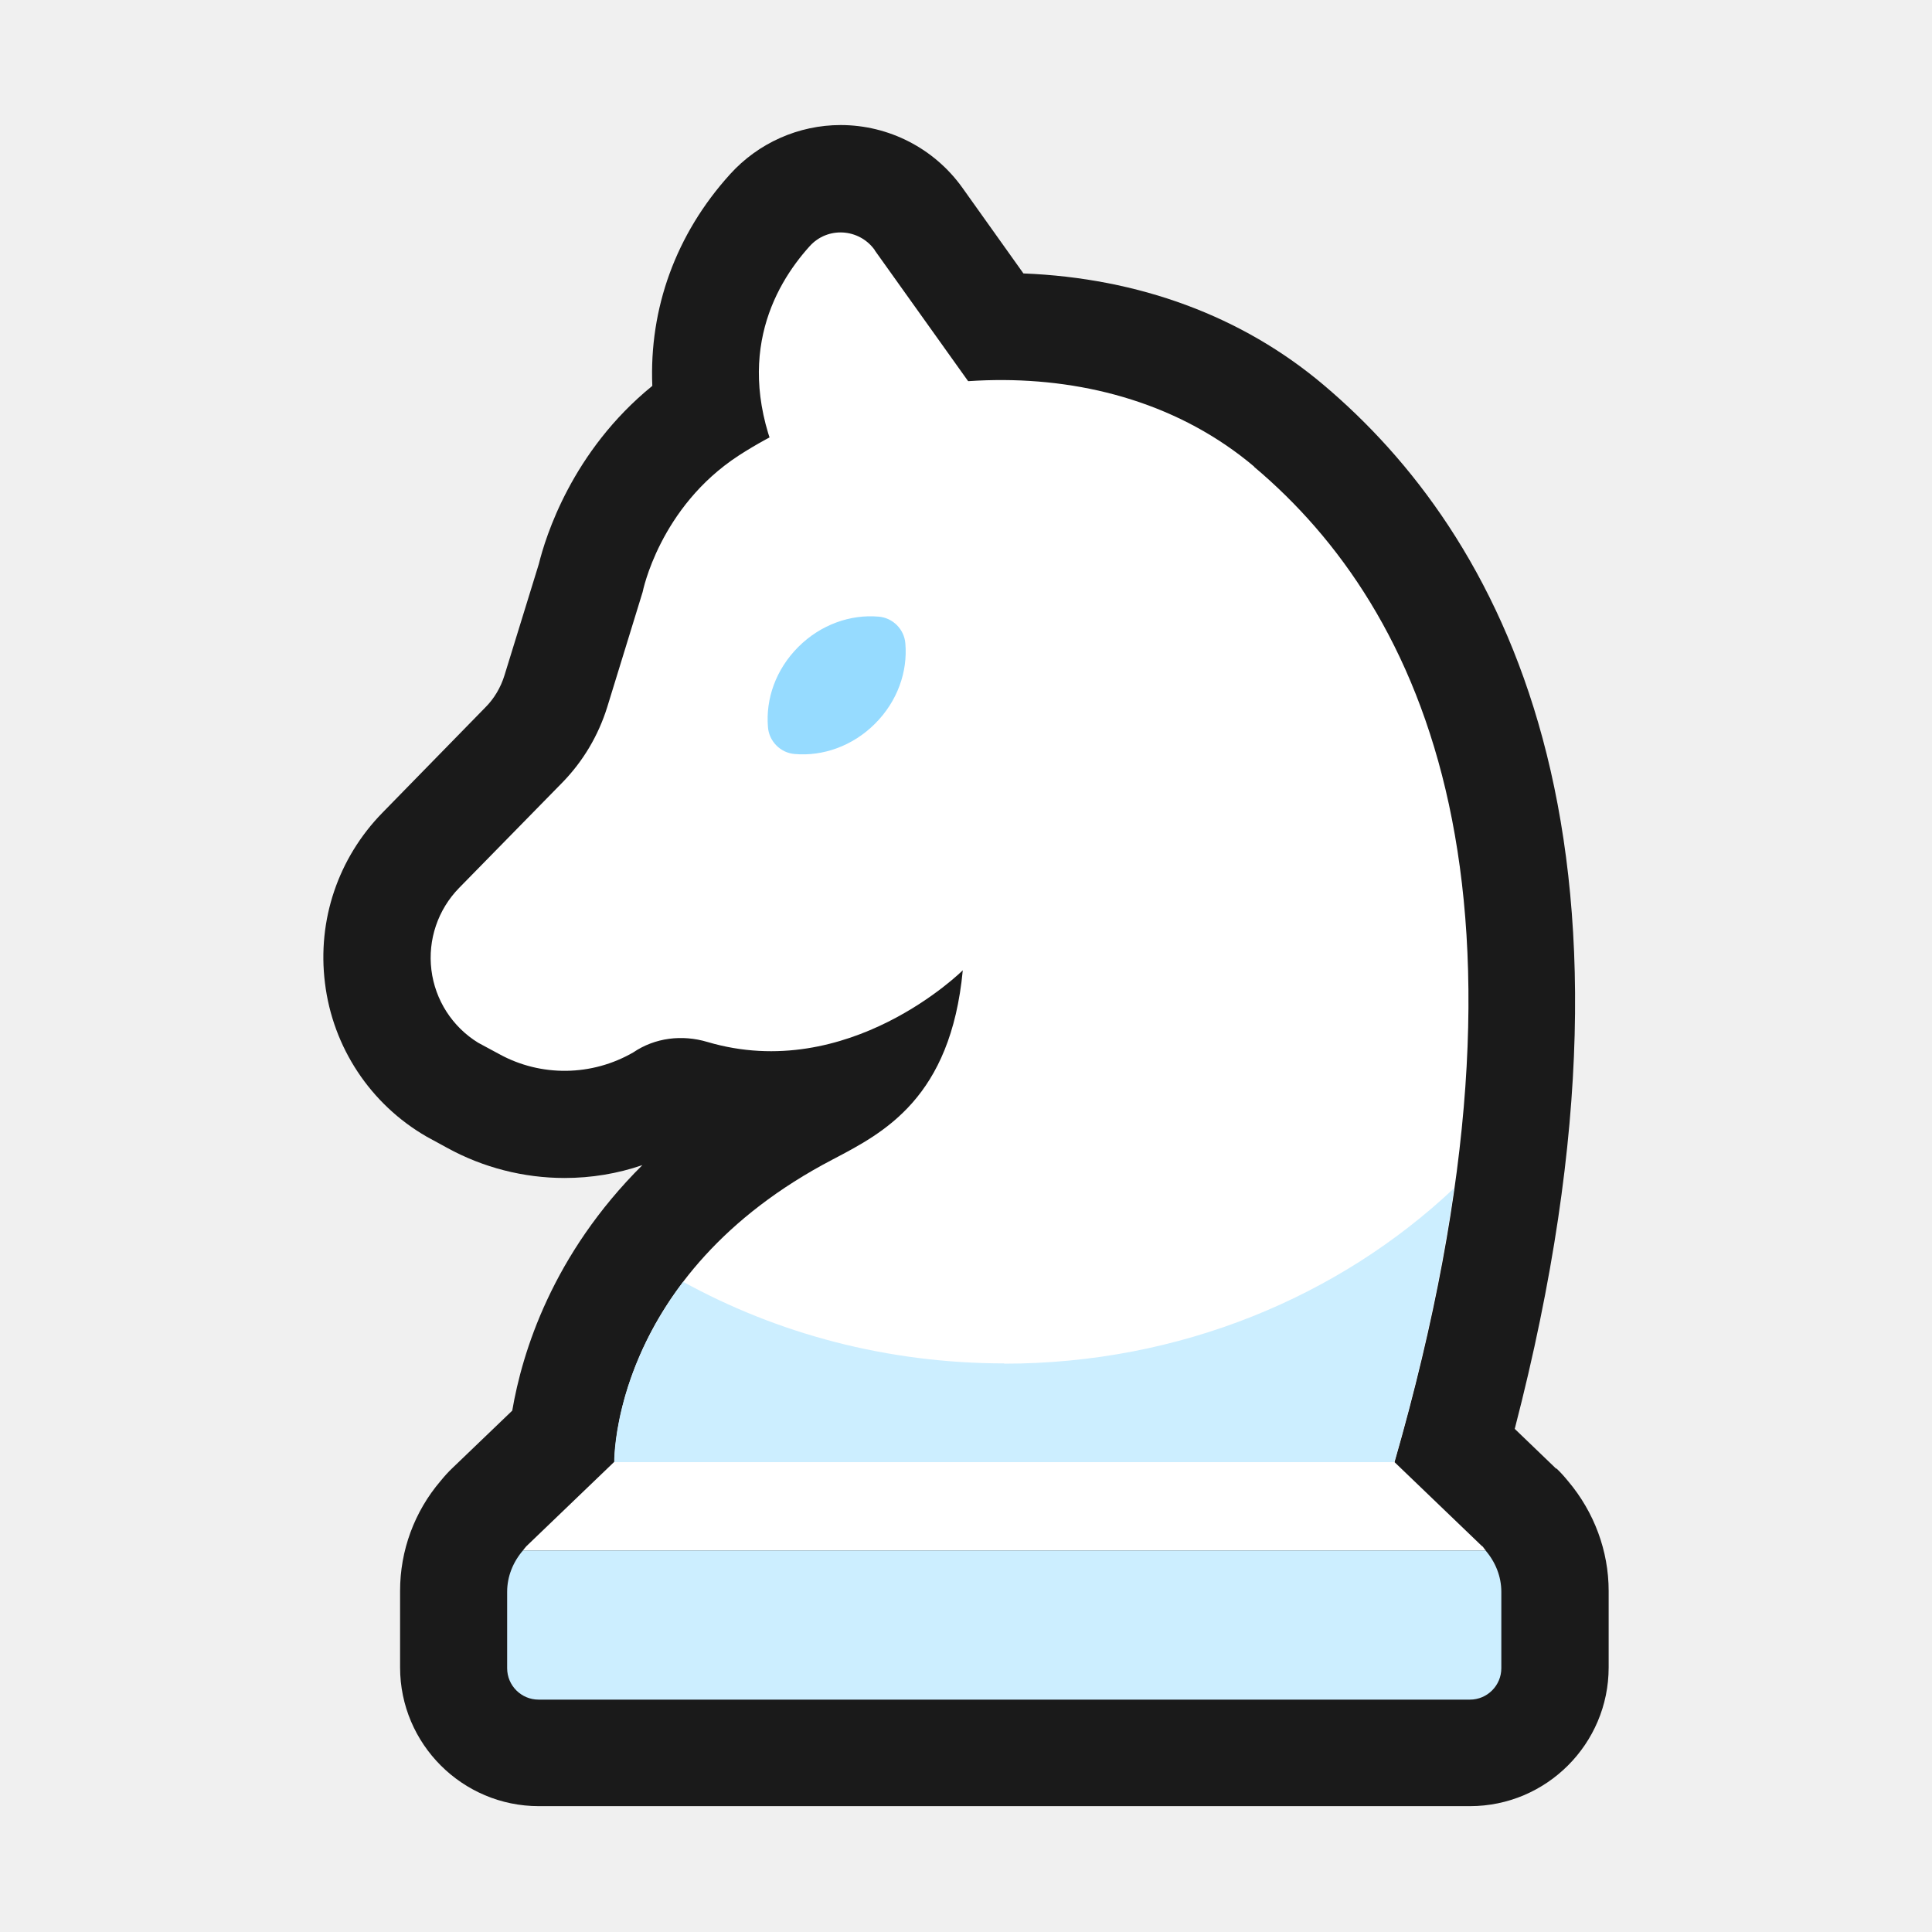
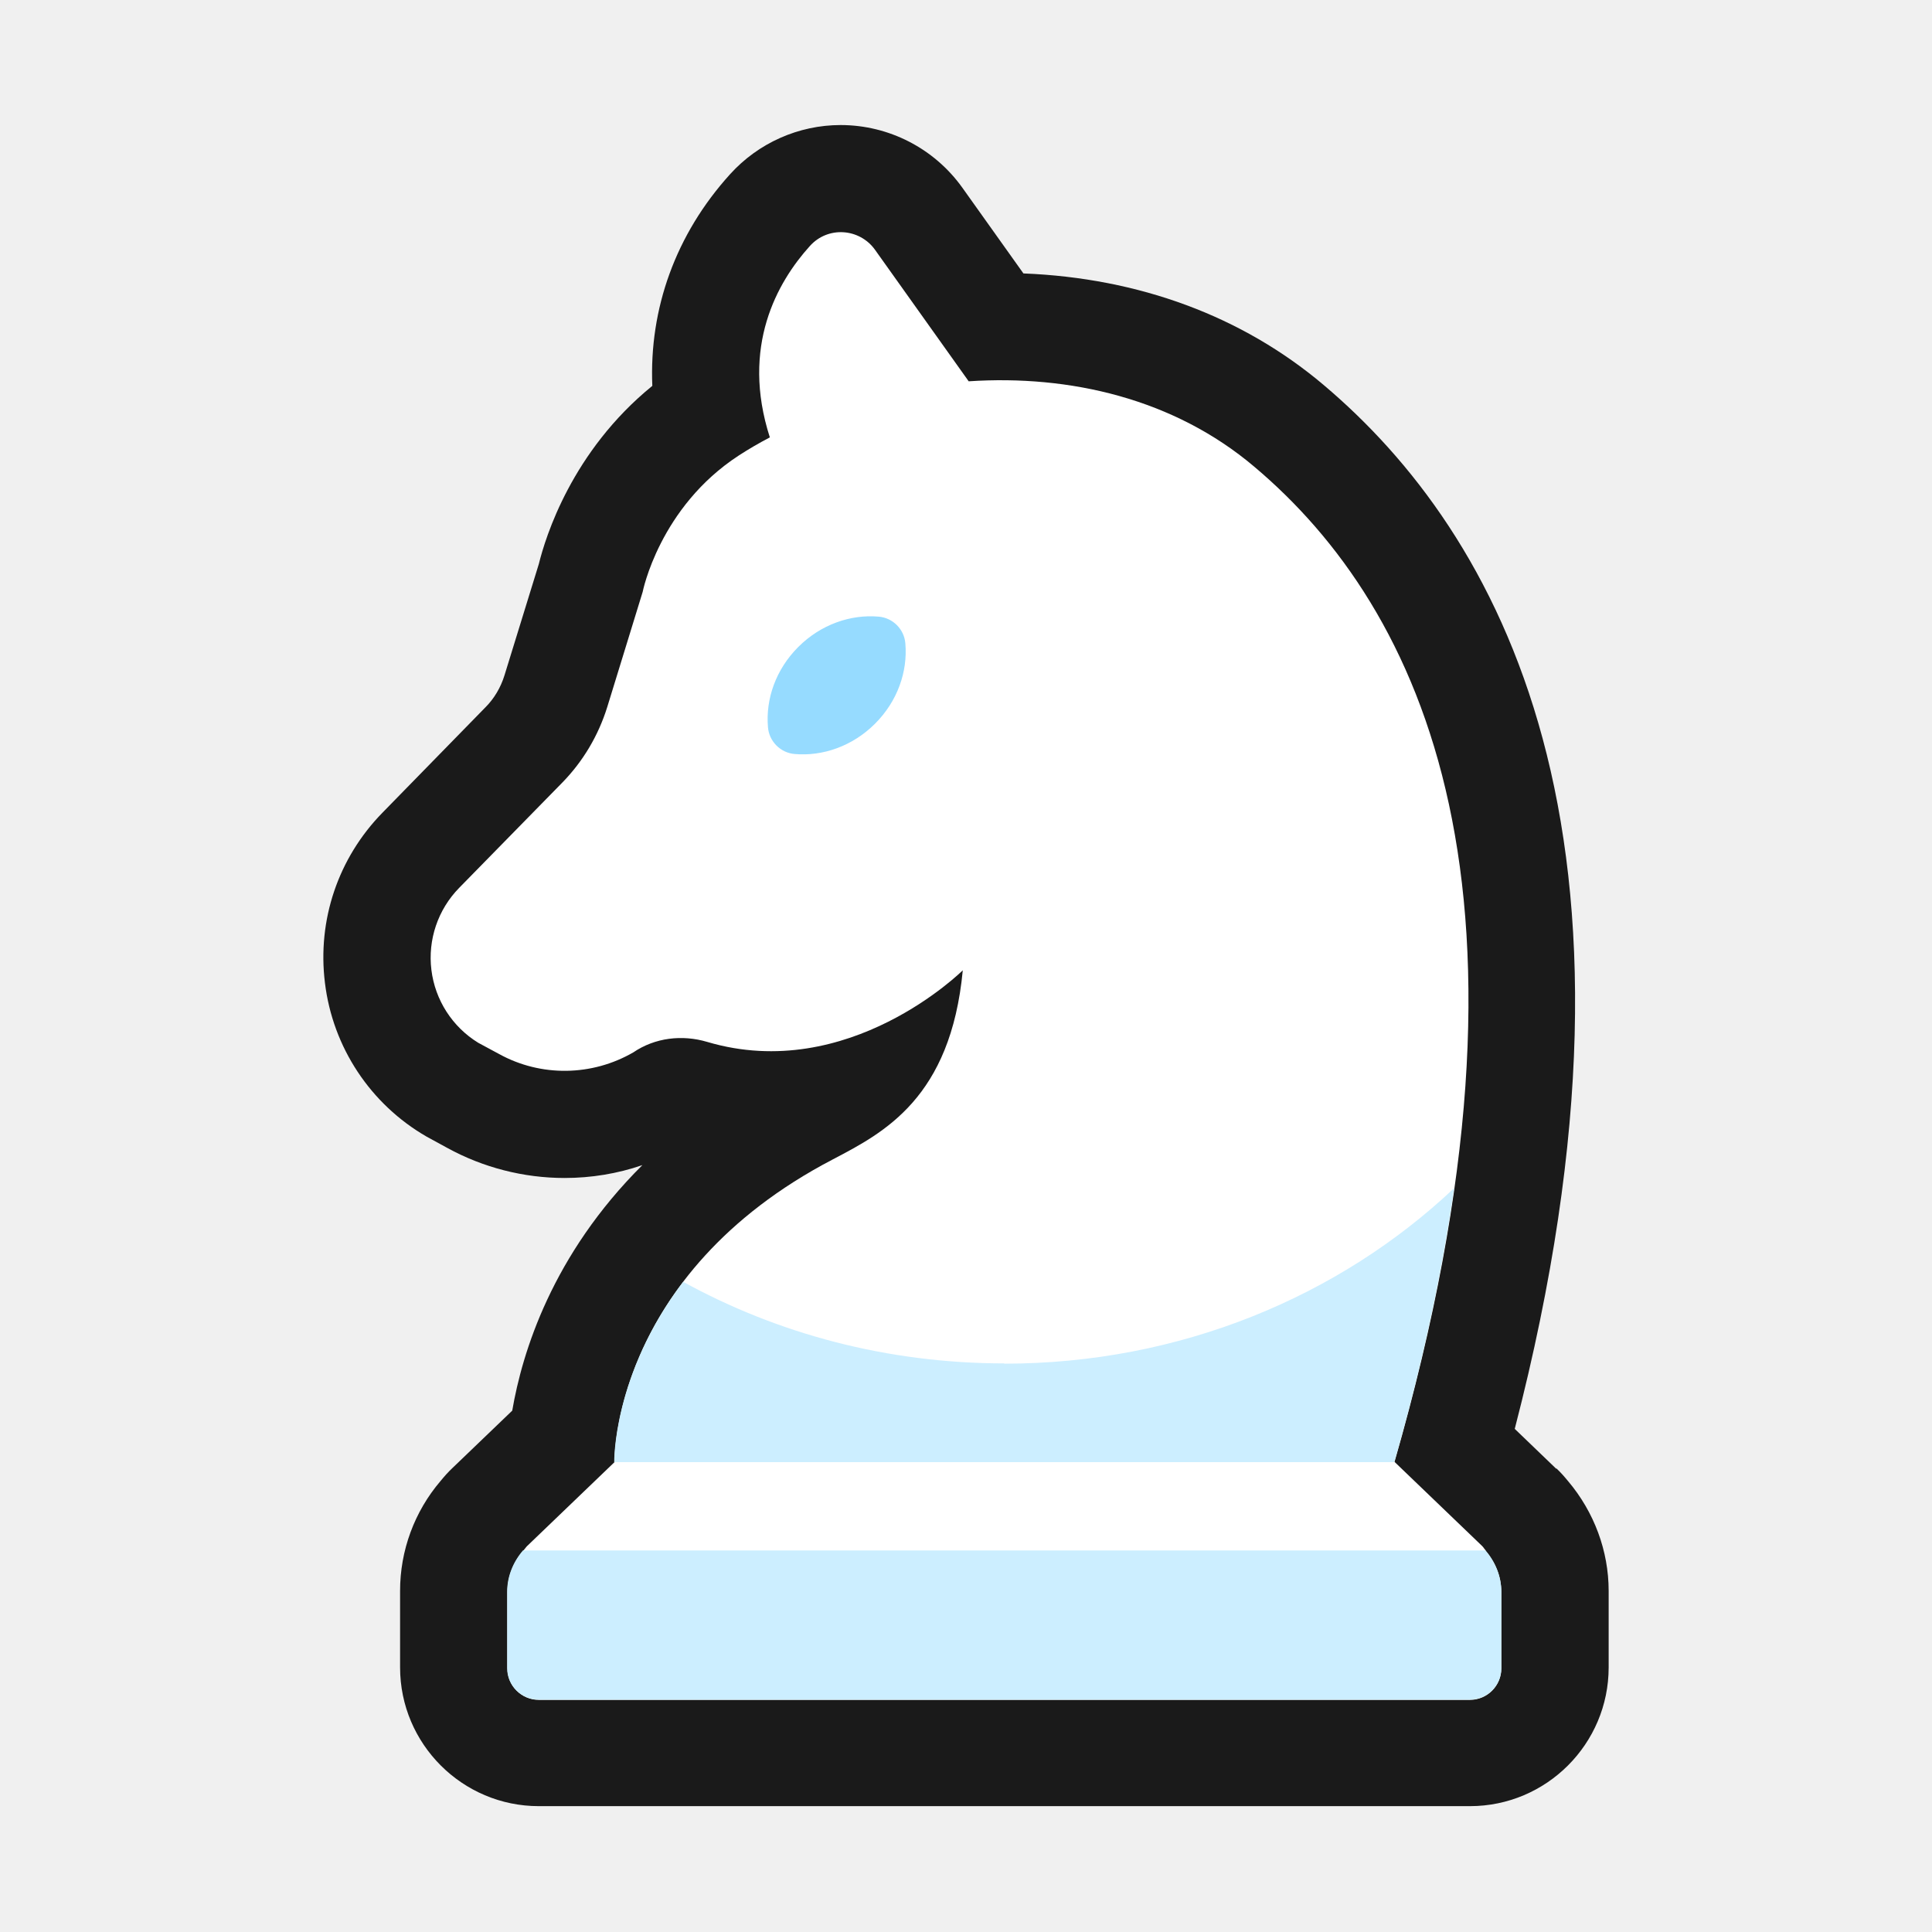
- <svg xmlns="http://www.w3.org/2000/svg" id="Layer_2" data-name="Layer 2" viewBox="0 0 72 72">
-   <defs>
-     <style>.cls-1{fill:#fff}.cls-2{fill:#cef}</style>
-   </defs>
-   <g id="Rough">
-     <path d="m58 54.74-1.55-1.49c5.76-22.22-.61-33.41-7.13-38.91-3.03-2.56-6.88-3.98-11.18-4.15l-2.28-3.2a5.58 5.58 0 0 0-4.53-2.33c-1.57 0-3.07.67-4.12 1.83-2.03 2.24-3.02 5.01-2.9 7.89-3 2.44-3.98 5.63-4.23 6.64l-1.28 4.15c-.14.45-.38.86-.71 1.19l-3.84 3.93c-1.65 1.69-2.43 4-2.14 6.34a7.68 7.68 0 0 0 3.79 5.73l.77.42c1.33.73 2.84 1.12 4.37 1.12.99 0 1.97-.16 2.9-.48-3.36 3.34-4.48 6.98-4.85 9.15l-2.23 2.14c-.16.15-.3.31-.44.48a6.3 6.3 0 0 0-1.51 4.1v2.85c0 2.85 2.32 5.17 5.17 5.17h34.7c2.85 0 5.17-2.32 5.17-5.17v-2.85c0-1.49-.54-2.94-1.51-4.09-.14-.17-.28-.33-.44-.48Z" style="fill:#1a1a1a" />
-     <path d="m55.23 57.62-3.27-3.14H22.89l-3.27 3.14c-.05.05-.09.11-.13.16h35.88c-.05-.05-.08-.11-.13-.16Z" class="cls-1" />
-     <path d="M18.9 62.17c0 .65.53 1.17 1.17 1.17h34.71c.65 0 1.17-.53 1.17-1.17v-2.85c0-.57-.22-1.11-.59-1.54H19.49c-.37.43-.59.97-.59 1.54z" class="cls-2" />
-     <path d="M46.74 17.39c-5.47-4.62-13.9-3.84-19.2-.42-2.97 1.93-3.59 5.09-3.59 5.09l-1.32 4.29c-.33 1.06-.9 2.02-1.67 2.81l-3.85 3.93a3.72 3.72 0 0 0 .71 5.77l.78.42c1.56.86 3.46.83 5-.06.81-.55 1.82-.67 2.76-.39 5.27 1.56 9.52-2.67 9.52-2.67-.45 4.76-2.94 6.05-4.83 7.04-8.29 4.32-8.15 11.29-8.15 11.29h29.07c6.1-21.19 1.05-31.8-5.23-37.09Z" class="cls-1" />
-     <path d="M32.6 9.32c-.58-.81-1.76-.89-2.43-.14-1.36 1.51-2.93 4.35-.96 8.45l8.8-.72-5.41-7.58Z" class="cls-1" />
-     <path d="M33.74 23.98c-.04-.53-.47-.96-1-1-1.04-.09-2.15.29-2.99 1.13s-1.22 1.94-1.13 2.99c.04.53.47.96 1 1 1.04.09 2.15-.29 2.99-1.13s1.22-1.94 1.13-2.99" style="fill:#96dbff" />
-     <path d="M37.43 50.81c-4.37 0-8.46-1.11-11.97-3.04-2.63 3.45-2.57 6.72-2.57 6.72h29.07c1.07-3.72 1.79-7.12 2.23-10.21-4.27 4.03-10.2 6.54-16.77 6.54Z" class="cls-2" />
-   </g>
+ <svg xmlns="http://www.w3.org/2000/svg" data-name="Layer 2" viewBox="0 0 72 72">
+   <path d="m58 54.74-1.55-1.49c5.76-22.22-.61-33.41-7.13-38.91-3.03-2.56-6.88-3.98-11.18-4.15l-2.28-3.2a5.58 5.58 0 0 0-4.53-2.33c-1.57 0-3.07.67-4.12 1.83-2.03 2.24-3.02 5.01-2.9 7.89-3 2.44-3.98 5.63-4.23 6.64l-1.28 4.15c-.14.45-.38.86-.71 1.19l-3.84 3.93c-1.65 1.69-2.43 4-2.14 6.34a7.68 7.68 0 0 0 3.79 5.73l.77.42c1.33.73 2.84 1.12 4.37 1.12.99 0 1.97-.16 2.9-.48-3.36 3.34-4.48 6.98-4.85 9.15l-2.23 2.14c-.16.15-.3.31-.44.48a6.3 6.3 0 0 0-1.51 4.1v2.85c0 2.85 2.32 5.17 5.17 5.17h34.7c2.85 0 5.17-2.32 5.17-5.17v-2.85c0-1.49-.54-2.94-1.51-4.09-.14-.17-.28-.33-.44-.48Z" style="fill:#1a1a1a" />
+   <path d="M55.37 57.78c-.05-.05-.08-.11-.13-.16l-3.27-3.14c6.1-21.19 1.05-31.8-5.23-37.09-2.99-2.53-6.87-3.43-10.64-3.18l-3.49-4.9c-.58-.81-1.76-.89-2.43-.14-1.21 1.34-2.58 3.74-1.49 7.13-.4.21-.78.43-1.15.67-2.97 1.93-3.59 5.09-3.59 5.09l-1.32 4.29c-.33 1.06-.9 2.02-1.67 2.81l-3.85 3.93a3.72 3.72 0 0 0 .71 5.77l.78.42c1.56.86 3.46.83 5-.06.81-.55 1.82-.67 2.76-.39 5.27 1.56 9.52-2.67 9.52-2.67-.45 4.76-2.94 6.05-4.83 7.04-8.29 4.32-8.15 11.29-8.15 11.29l-3.27 3.14-.13.16c-.37.43-.59.97-.59 1.54v2.85c0 .65.53 1.17 1.17 1.17h34.7c.65 0 1.17-.53 1.17-1.17v-2.85c0-.57-.22-1.11-.59-1.54Z" style="fill:#fff" />
+   <path d="M33.74 23.98c-.04-.53-.47-.96-1-1-1.04-.09-2.15.29-2.99 1.13s-1.22 1.94-1.13 2.99c.04.53.47.96 1 1 1.04.09 2.15-.29 2.99-1.13s1.22-1.94 1.13-2.99" style="fill:#96dbff" />
+   <path d="M37.43 50.81c-4.37 0-8.46-1.11-11.97-3.04-2.63 3.45-2.57 6.72-2.57 6.72h29.07c1.07-3.72 1.79-7.12 2.23-10.21-4.27 4.03-10.2 6.54-16.77 6.54ZM18.9 62.17c0 .65.53 1.17 1.17 1.17h34.71c.65 0 1.17-.53 1.17-1.17v-2.85c0-.57-.22-1.11-.59-1.54H19.49c-.37.43-.59.97-.59 1.54z" style="fill:#cef" />
</svg>
